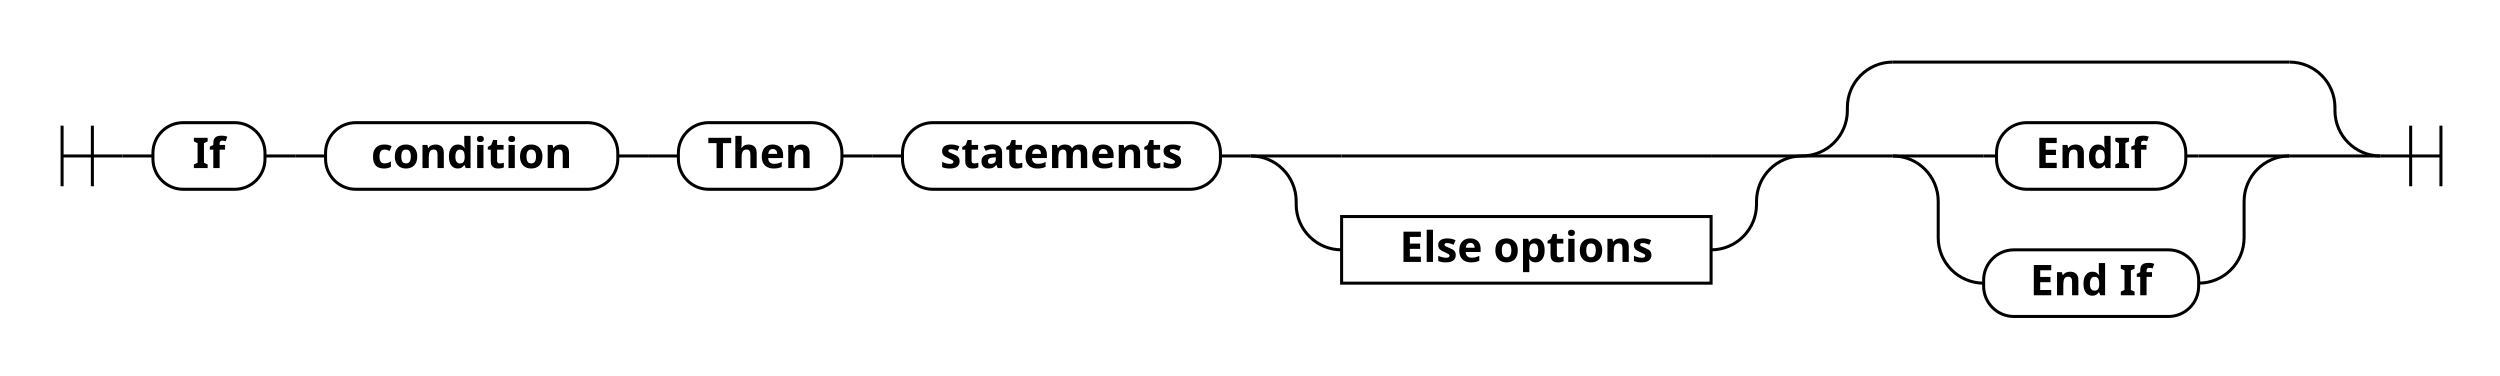
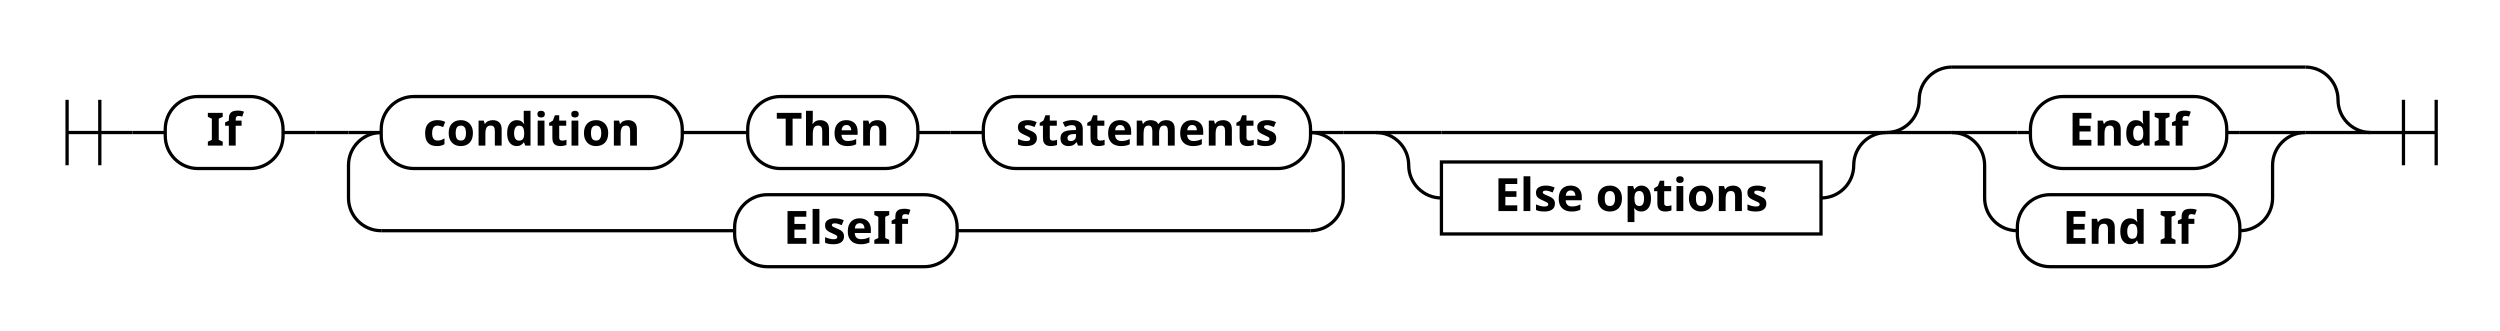
- <svg xmlns="http://www.w3.org/2000/svg" class="railroad-diagram" height="124" viewBox="0 0 825.5 124" width="825.5">
+ <svg xmlns="http://www.w3.org/2000/svg" class="railroad-diagram" width="764" height="101" viewBox="0 0 764 101">
  <g transform="translate(.5 .5)">
-     <style>/*  */
+     <g>
+       <path d="M20 30v20m10 -20v20m-10 -10h20" />
+     </g>
+     <path d="M40 40h10" />
+     <g class="terminal ">
+       <path d="M50 40h0" />
+       <path d="M86 40h0" />
+       <rect x="50" y="29" width="36" height="22" rx="10" ry="10" />
+       <text x="68" y="44">If</text>
+     </g>
+     <path d="M86 40h10" />
+     <path d="M96 40h10" />
+     <g>
+       <path d="M106 40h0" />
+       <path d="M410 40h0" />
+       <path d="M106 40h10" />
+       <g>
+         <path d="M116 40h0" />
+         <path d="M400 40h0" />
+         <g class="terminal ">
+           <path d="M116 40h0" />
+           <path d="M208 40h0" />
+           <rect x="116" y="29" width="92" height="22" rx="10" ry="10" />
+           <text x="162" y="44">condition</text>
+         </g>
+         <path d="M208 40h10" />
+         <path d="M218 40h10" />
+         <g class="terminal ">
+           <path d="M228 40h0" />
+           <path d="M280 40h0" />
+           <rect x="228" y="29" width="52" height="22" rx="10" ry="10" />
+           <text x="254" y="44">Then</text>
+         </g>
+         <path d="M280 40h10" />
+         <path d="M290 40h10" />
+         <g class="terminal ">
+           <path d="M300 40h0" />
+           <path d="M400 40h0" />
+           <rect x="300" y="29" width="100" height="22" rx="10" ry="10" />
+           <text x="350" y="44">statements</text>
+         </g>
+       </g>
+       <path d="M400 40h10" />
+       <path d="M116 40a10 10 0 0 0 -10 10v10a10 10 0 0 0 10 10" />
+       <g class="terminal ">
+         <path d="M116 70h108" />
+         <path d="M292 70h108" />
+         <rect x="224" y="59" width="68" height="22" rx="10" ry="10" />
+         <text x="258" y="74">ElseIf</text>
+       </g>
+       <path d="M400 70a10 10 0 0 0 10 -10v-10a10 10 0 0 0 -10 -10" />
+     </g>
+     <path d="M410 40h10" />
+     <g>
+       <path d="M420 40h0" />
+       <path d="M576 40h0" />
+       <path d="M420 40h20" />
+       <g>
+         <path d="M440 40h116" />
+       </g>
+       <path d="M556 40h20" />
+       <path d="M420 40a10 10 0 0 1 10 10v0a10 10 0 0 0 10 10" />
+       <g class="non-terminal ">
+         <path d="M440 60h0" />
+         <path d="M556 60h0" />
+         <rect x="440" y="49" width="116" height="22" />
+         <text x="498" y="64">Else options</text>
+       </g>
+       <path d="M556 60a10 10 0 0 0 10 -10v0a10 10 0 0 1 10 -10" />
+     </g>
+     <g>
+       <path d="M576 40h0" />
+       <path d="M724 40h0" />
+       <path d="M576 40a10 10 0 0 0 10 -10v0a10 10 0 0 1 10 -10" />
+       <g>
+         <path d="M596 20h108" />
+       </g>
+       <path d="M704 20a10 10 0 0 1 10 10v0a10 10 0 0 0 10 10" />
+       <path d="M576 40h20" />
+       <g>
+         <path d="M596 40h0" />
+         <path d="M704 40h0" />
+         <path d="M596 40h20" />
+         <g class="terminal ">
+           <path d="M616 40h4" />
+           <path d="M680 40h4" />
+           <rect x="620" y="29" width="60" height="22" rx="10" ry="10" />
+           <text x="650" y="44">EndIf</text>
+         </g>
+         <path d="M684 40h20" />
+         <path d="M596 40a10 10 0 0 1 10 10v10a10 10 0 0 0 10 10" />
+         <g class="terminal ">
+           <path d="M616 70h0" />
+           <path d="M684 70h0" />
+           <rect x="616" y="59" width="68" height="22" rx="10" ry="10" />
+           <text x="650" y="74">End If</text>
+         </g>
+         <path d="M684 70a10 10 0 0 0 10 -10v-10a10 10 0 0 1 10 -10" />
+       </g>
+       <path d="M704 40h20" />
+     </g>
+     <path d="M 724 40 h 20 m -10 -10 v 20 m 10 -20 v 20" />
+   </g>
+   <style>
    svg.railroad-diagram {
        background-color:transparent;
    }
    svg.railroad-diagram path {
        stroke-width:1;
        stroke:black;
        fill:rgba(0,0,0,0);
    }
    svg.railroad-diagram text {
        font:bold 14px monospace;
        font-family: Verdana, sans-serif;
        text-anchor:middle;
    }
    svg.railroad-diagram text.label{
        text-anchor:start;
    }
    svg.railroad-diagram text.comment{
        font:italic 12px monospace;
    }
    svg.railroad-diagram rect{
        stroke-width:1;
        stroke:black;
        fill:transparent;
-     }
- 
- /*  */
- </style>
-     <g>
-       <path d="M20 41v20m10 -20v20m-10 -10h20" />
-     </g>
-     <path d="M40 51h10" />
-     <g class="terminal">
-       <path d="M50 51h0.0" />
-       <path d="M87.0 51h0.0" />
-       <rect height="22" rx="10" ry="10" width="37.0" x="50.0" y="40" />
-       <text x="68.5" y="55">If</text>
-     </g>
-     <path d="M87.0 51h10" />
-     <path d="M97.0 51h10" />
-     <g class="terminal">
-       <path d="M107.0 51h0.0" />
-       <path d="M203.5 51h0.0" />
-       <rect height="22" rx="10" ry="10" width="96.5" x="107.0" y="40" />
-       <text x="155.25" y="55">condition</text>
-     </g>
-     <path d="M203.5 51h10" />
-     <path d="M213.5 51h10" />
-     <g class="terminal">
-       <path d="M223.5 51h0.0" />
-       <path d="M277.5 51h0.0" />
-       <rect height="22" rx="10" ry="10" width="54.0" x="223.5" y="40" />
-       <text x="250.5" y="55">Then</text>
-     </g>
-     <path d="M277.5 51h10" />
-     <path d="M287.5 51h10" />
-     <g class="terminal">
-       <path d="M297.5 51h0.0" />
-       <path d="M402.5 51h0.0" />
-       <rect height="22" rx="10" ry="10" width="105.0" x="297.5" y="40" />
-       <text x="350.0" y="55">statements</text>
-     </g>
-     <path d="M402.5 51h10" />
-     <g>
-       <path d="M412.5 51h0.0" />
-       <path d="M594.5 51h0.0" />
-       <path d="M412.5 51h30" />
-       <g>
-         <path d="M442.5 51h122.0" />
-       </g>
-       <path d="M564.5 51h30" />
-       <path d="M412.5 51a15 15 0 0 1 15 15v1a15 15 0 0 0 15 15" />
-       <g class="non-terminal">
-         <path d="M442.5 82h0.0" />
-         <path d="M564.5 82h0.0" />
-         <rect height="22" width="122.0" x="442.5" y="71" />
-         <text x="503.5" y="86">Else options</text>
-       </g>
-       <path d="M564.5 82a15 15 0 0 0 15 -15v-1a15 15 0 0 1 15 -15" />
-     </g>
-     <g>
-       <path d="M594.5 51h0.0" />
-       <path d="M785.5 51h0.0" />
-       <path d="M594.5 51a15 15 0 0 0 15 -15v-1a15 15 0 0 1 15 -15" />
-       <g>
-         <path d="M624.5 20h131.0" />
-       </g>
-       <path d="M755.5 20a15 15 0 0 1 15 15v1a15 15 0 0 0 15 15" />
-       <path d="M594.5 51h30" />
-       <g>
-         <path d="M624.5 51h0.0" />
-         <path d="M755.5 51h0.0" />
-         <path d="M624.5 51h30" />
-         <g class="terminal">
-           <path d="M654.5 51h4.25" />
-           <path d="M721.25 51h4.25" />
-           <rect height="22" rx="10" ry="10" width="62.5" x="658.75" y="40" />
-           <text x="690.0" y="55">EndIf</text>
-         </g>
-         <path d="M725.5 51h30" />
-         <path d="M624.5 51a15 15 0 0 1 15 15v12a15 15 0 0 0 15 15" />
-         <g class="terminal">
-           <path d="M654.5 93h0.0" />
-           <path d="M725.5 93h0.0" />
-           <rect height="22" rx="10" ry="10" width="71.0" x="654.5" y="82" />
-           <text x="690.0" y="97">End If</text>
-         </g>
-         <path d="M725.5 93a15 15 0 0 0 15 -15v-12a15 15 0 0 1 15 -15" />
-       </g>
-       <path d="M755.5 51h30" />
-     </g>
-     <path d="M 785.5 51 h 20 m -10 -10 v 20 m 10 -20 v 20" />
-   </g>
+     }</style>
</svg>
